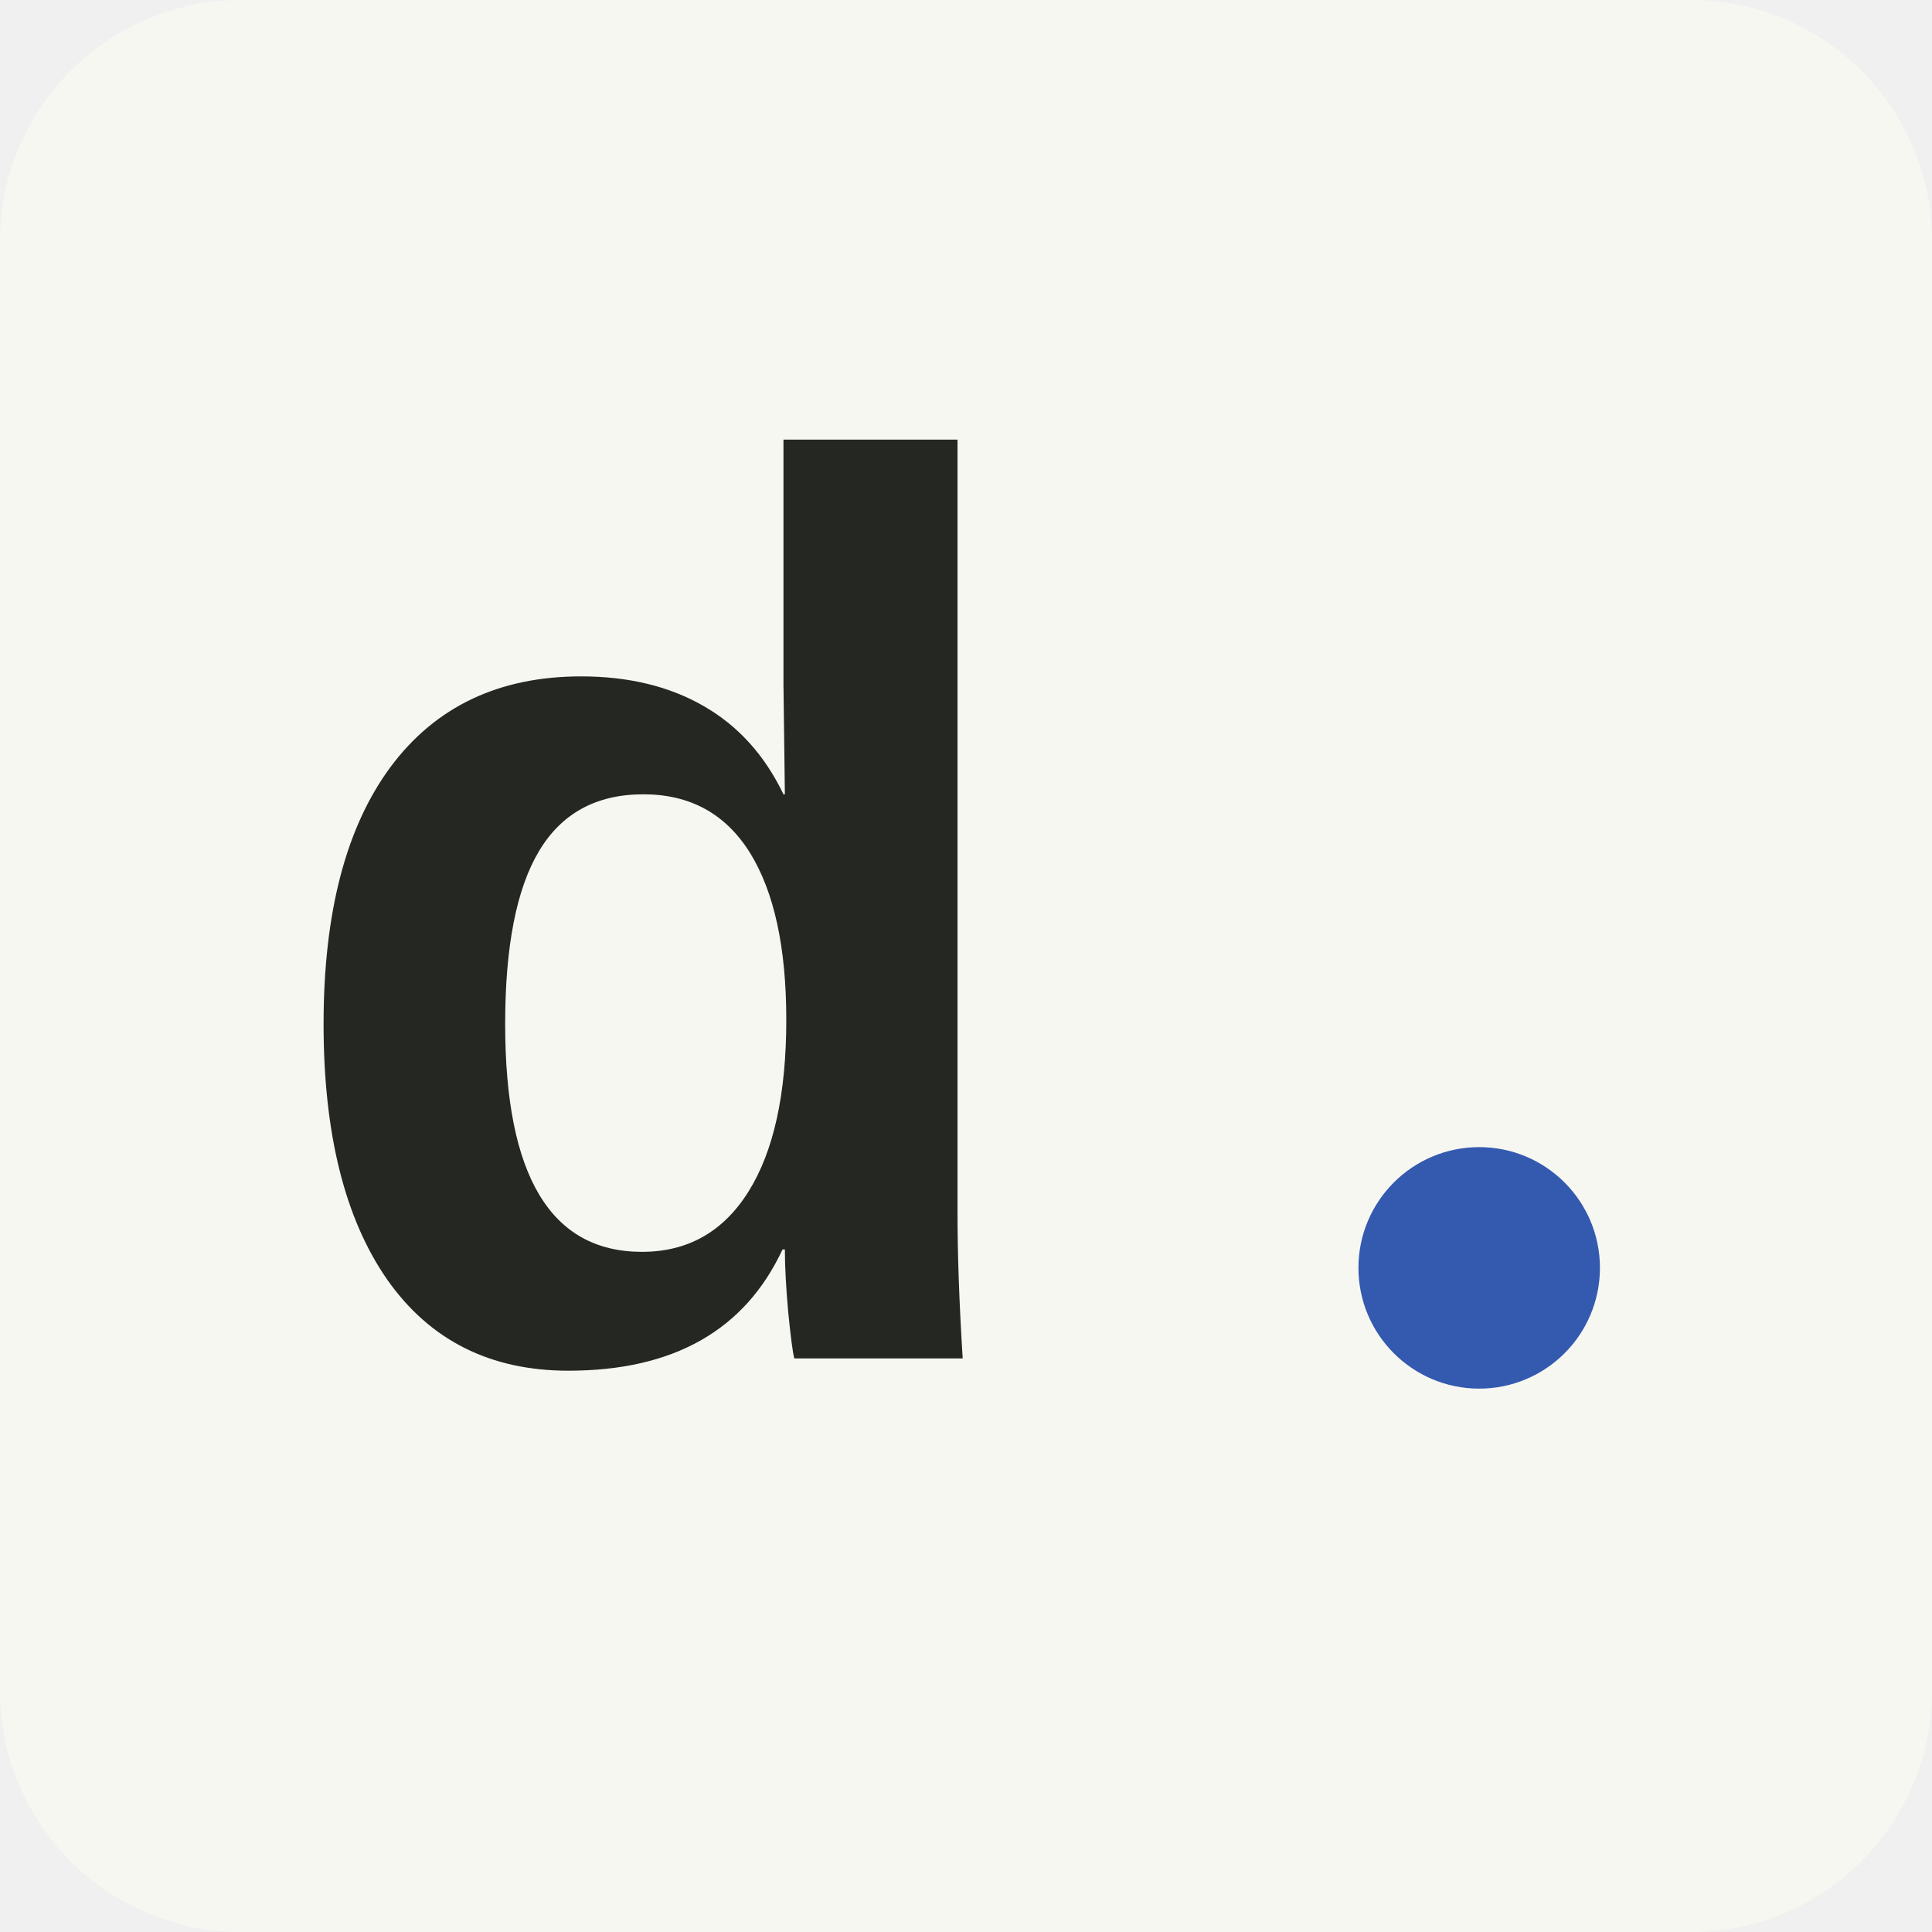
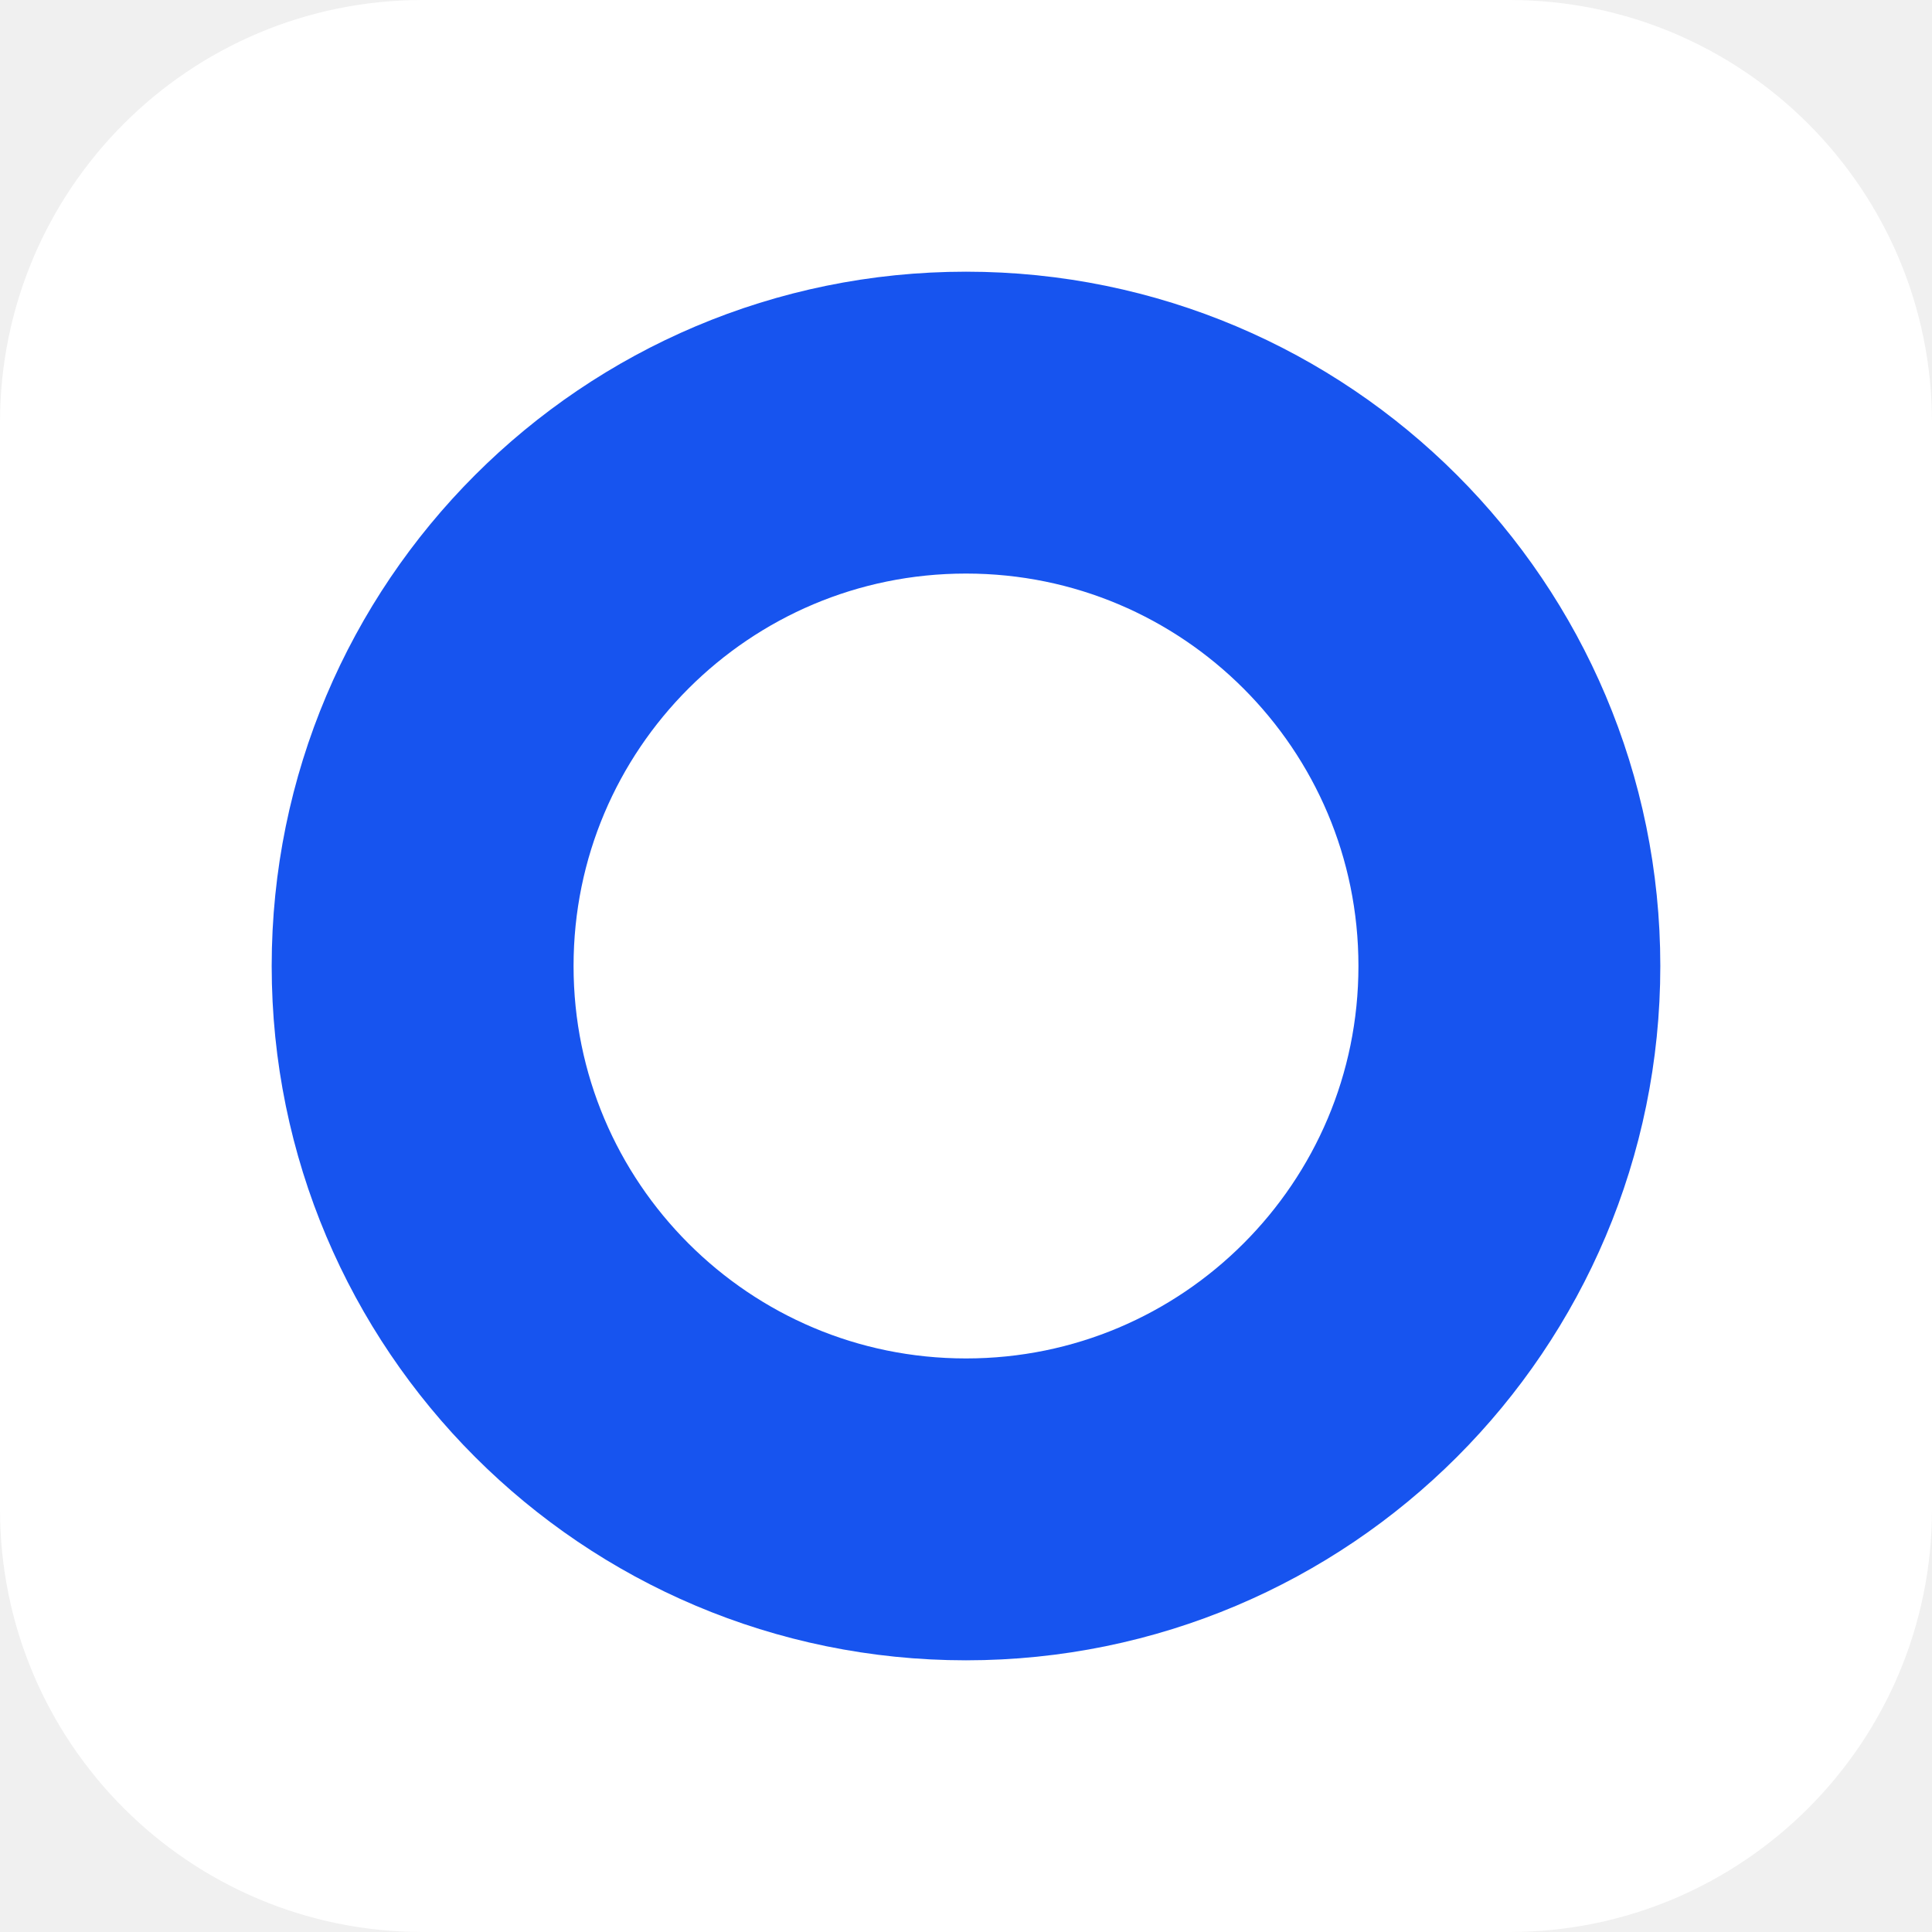
<svg xmlns="http://www.w3.org/2000/svg" viewBox="0 0 64 64">
-   <rect width="64" height="64" rx="8" fill="#f7f7f2" />
-   <text x="9" y="45" font-family="Arial,sans-serif" font-weight="bold" font-size="42" fill="#252723">d</text>
-   <circle cx="49" cy="42" r="4" fill="#345aaf" />
+   <rect width="64" height="64" rx="14" fill="#fff" />
+   <circle cx="32" cy="32" r="18" fill="none" stroke="#1754ef" stroke-width="10" />
</svg>
